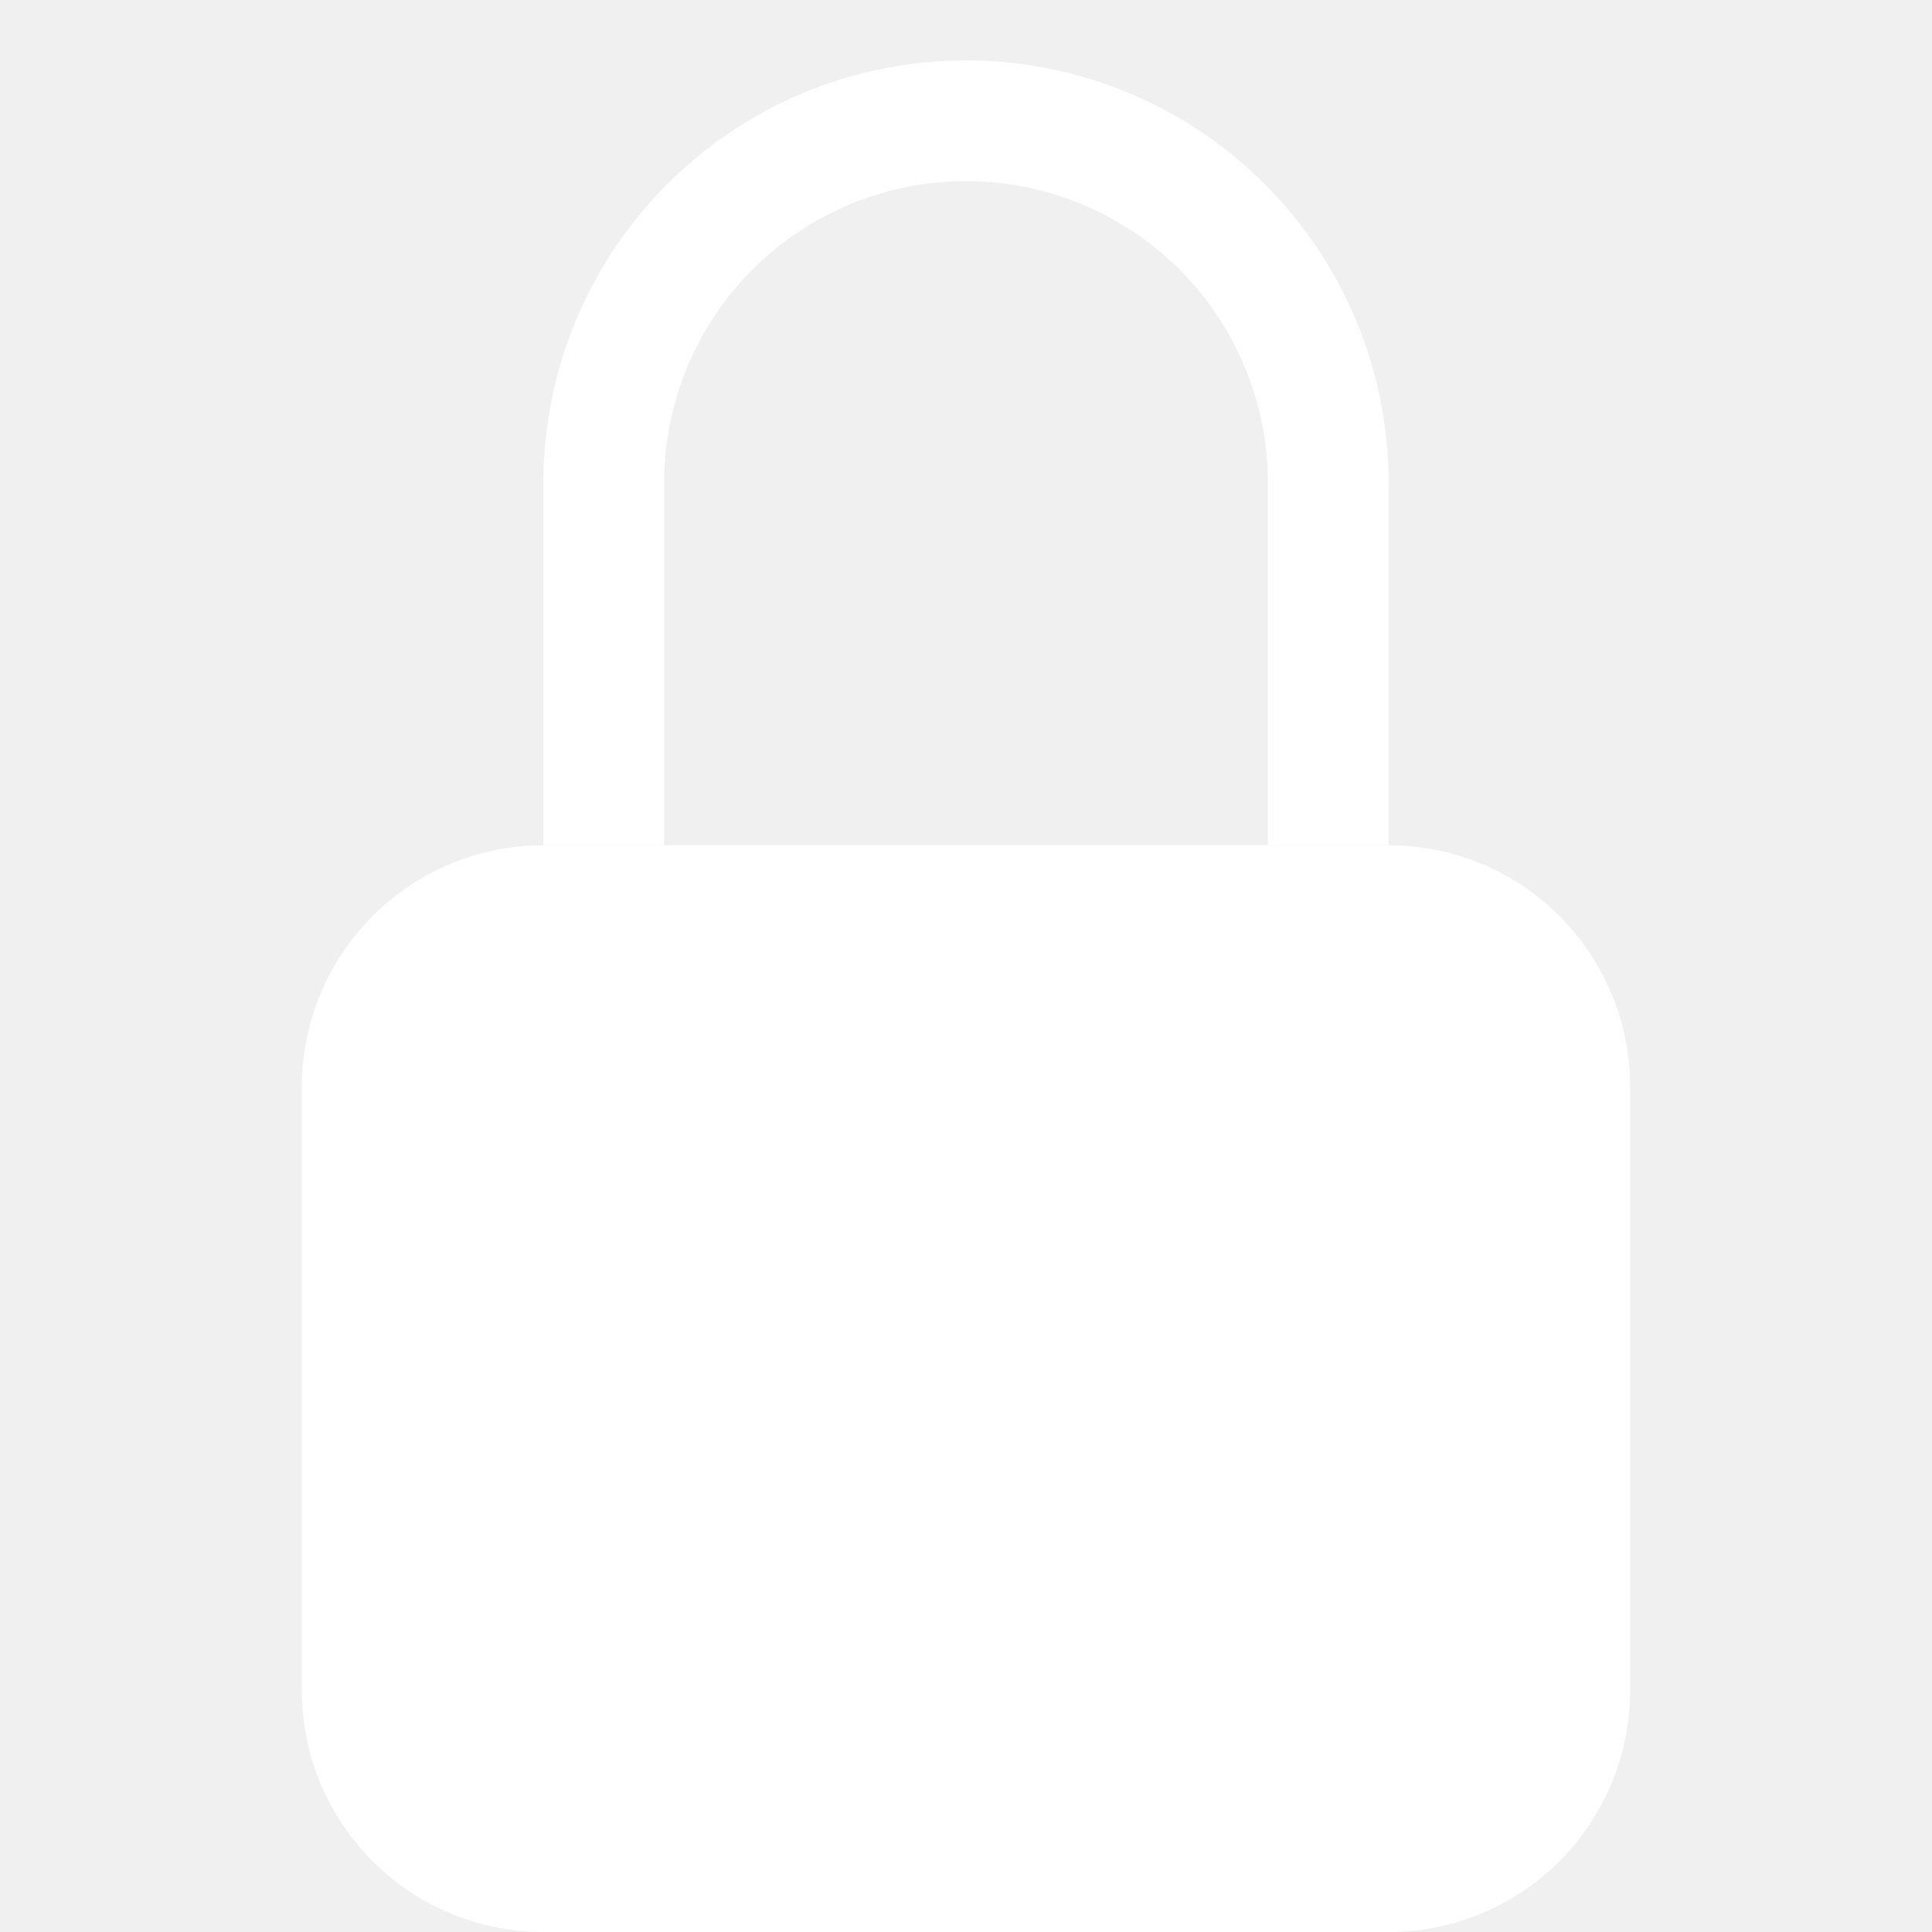
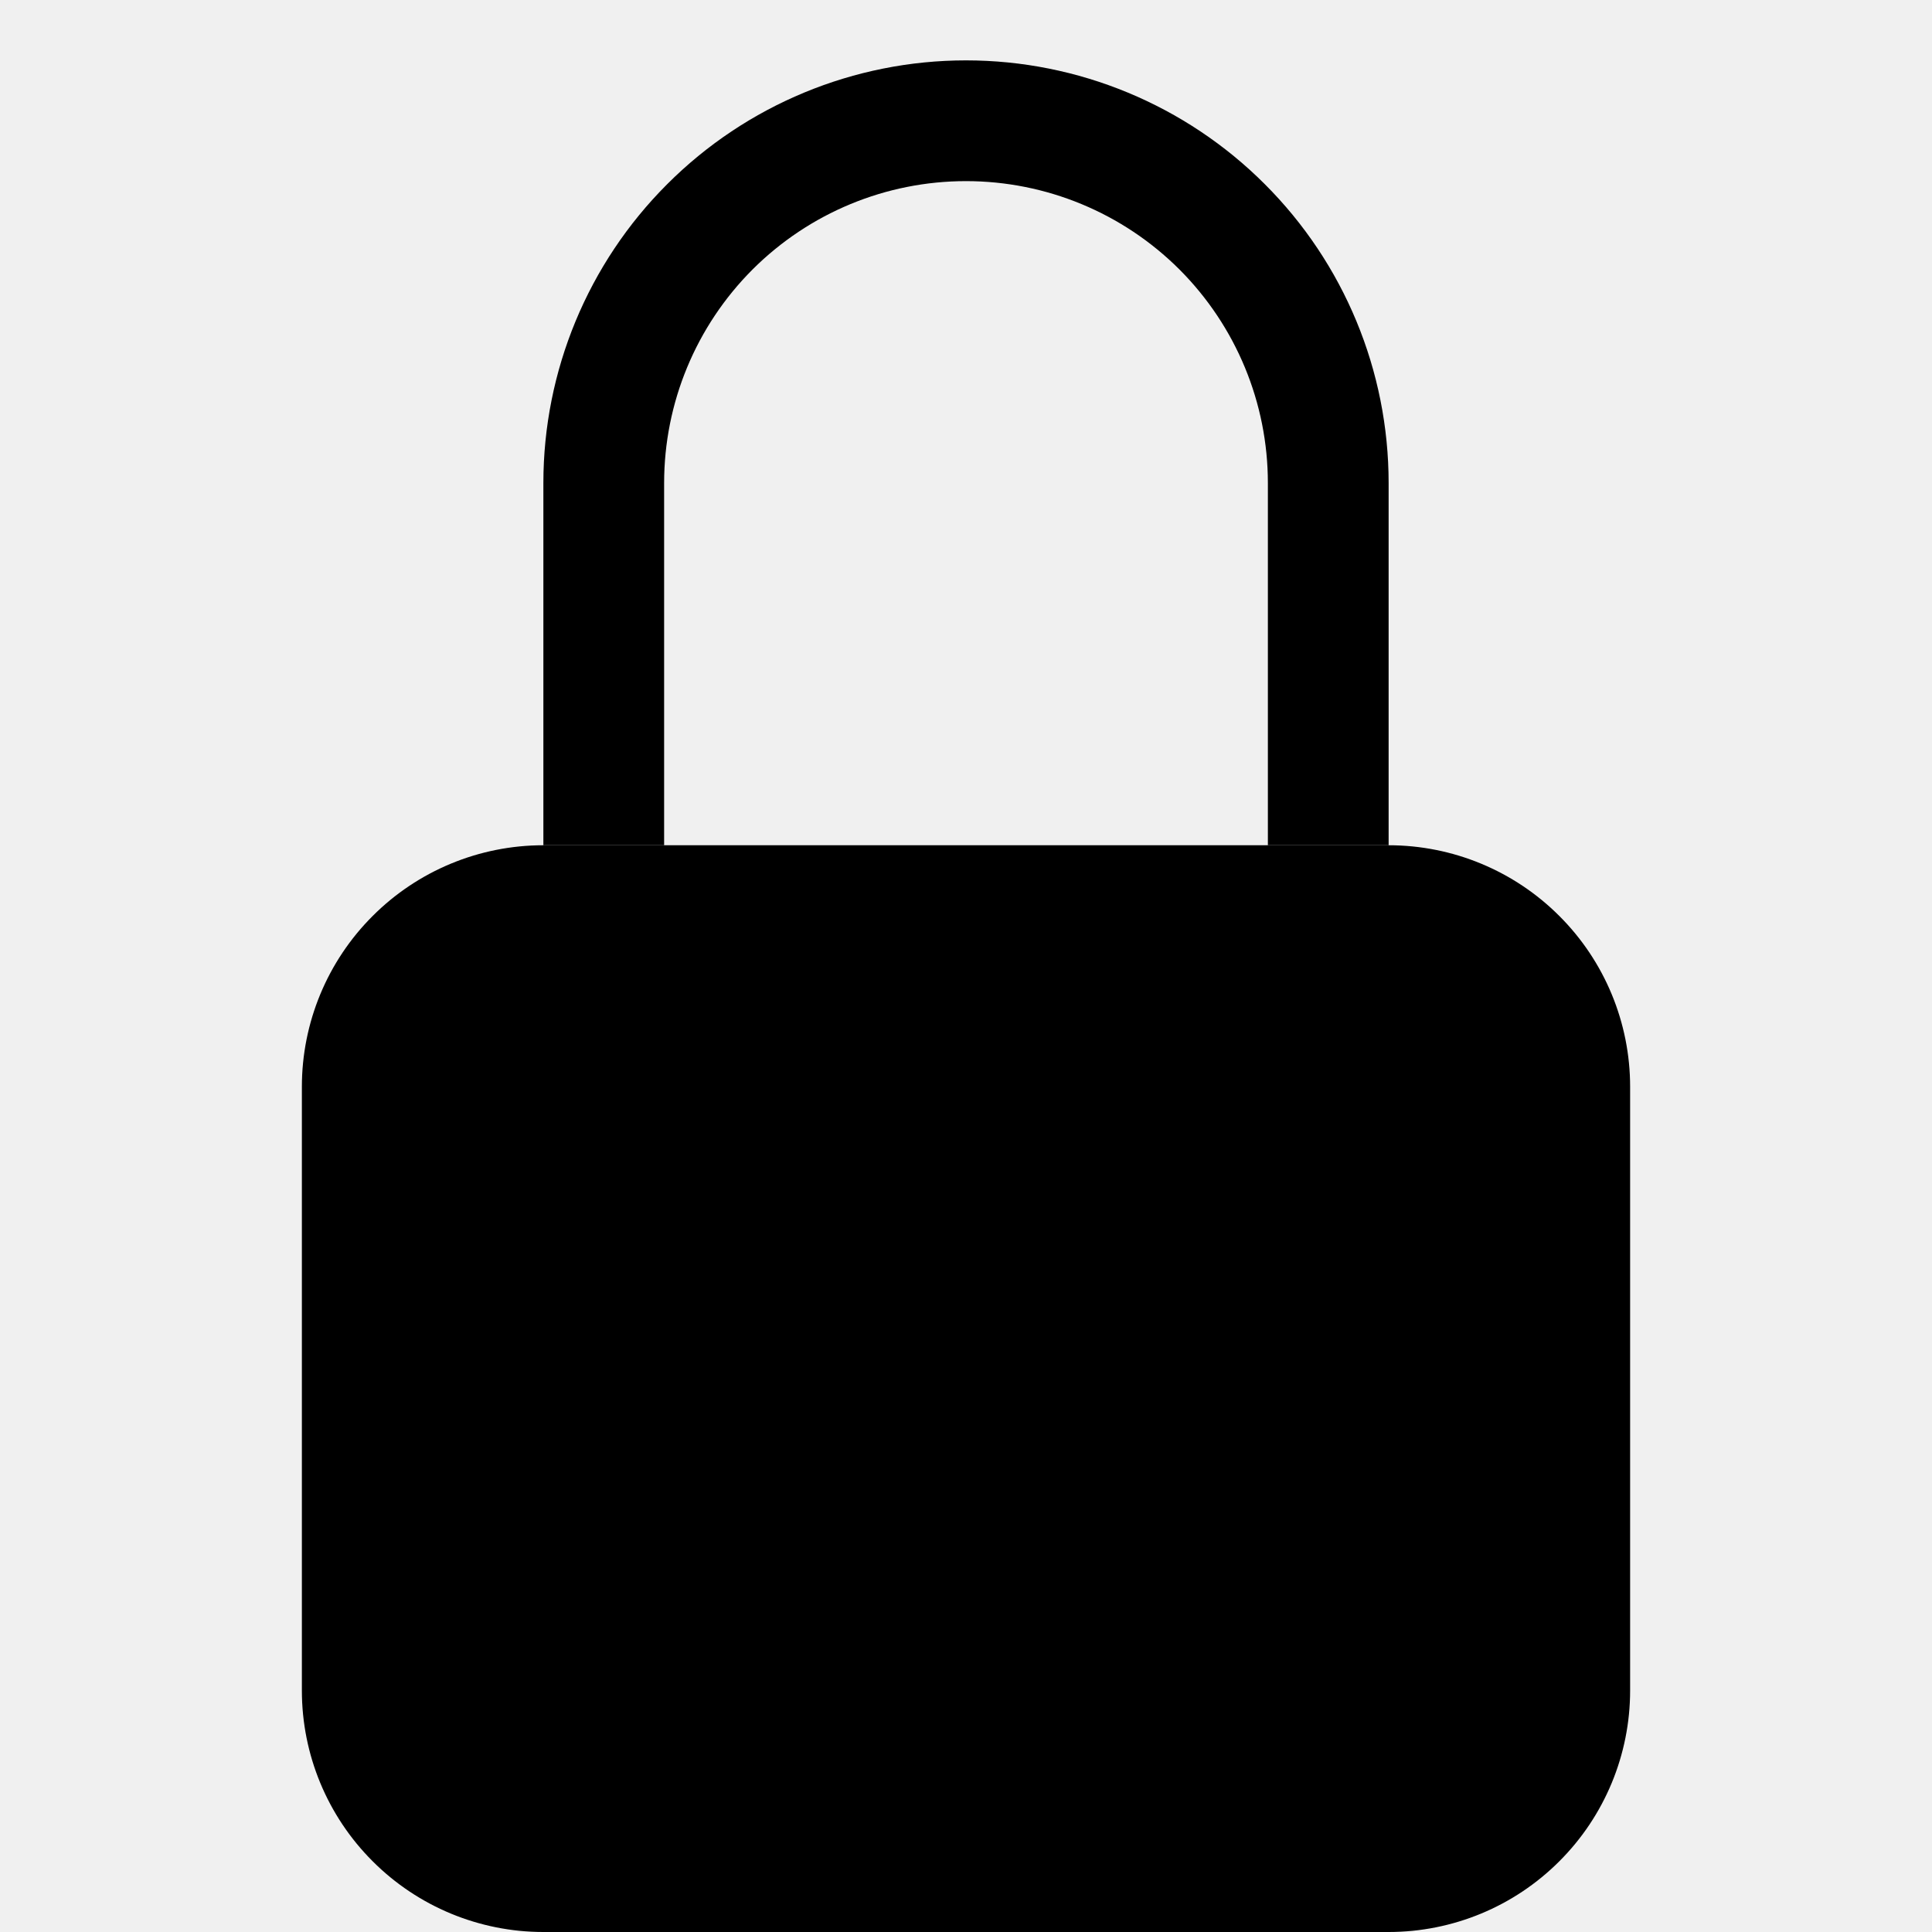
- <svg xmlns="http://www.w3.org/2000/svg" width="24" height="24" viewBox="0 0 24 24" fill="none">
-   <path d="M3.75 13.5C3.75 12.704 4.066 11.941 4.629 11.379C5.191 10.816 5.954 10.5 6.75 10.5H17.25C18.046 10.5 18.809 10.816 19.371 11.379C19.934 11.941 20.25 12.704 20.25 13.5V21C20.25 21.796 19.934 22.559 19.371 23.121C18.809 23.684 18.046 24 17.25 24H6.75C5.954 24 5.191 23.684 4.629 23.121C4.066 22.559 3.75 21.796 3.75 21V13.5Z" fill="white" />
-   <path fill-rule="evenodd" clip-rule="evenodd" d="M6.75 6C6.75 4.608 7.303 3.272 8.288 2.288C9.272 1.303 10.608 0.75 12 0.75C13.392 0.75 14.728 1.303 15.712 2.288C16.697 3.272 17.25 4.608 17.25 6V10.5H15.75V6C15.75 5.005 15.355 4.052 14.652 3.348C13.948 2.645 12.995 2.25 12 2.25C11.005 2.25 10.052 2.645 9.348 3.348C8.645 4.052 8.25 5.005 8.25 6V10.5H6.75V6Z" fill="white" />
+ <svg xmlns="http://www.w3.org/2000/svg" width="100%" height="100%" viewBox="0 0 24 24" fill="none">
+   <path d="M3.75 13.5C3.75 12.704 4.066 11.941 4.629 11.379C5.191 10.816 5.954 10.5 6.75 10.5H17.25C18.046 10.5 18.809 10.816 19.371 11.379C19.934 11.941 20.25 12.704 20.25 13.5V21C20.25 21.796 19.934 22.559 19.371 23.121C18.809 23.684 18.046 24 17.25 24H6.75C5.954 24 5.191 23.684 4.629 23.121C4.066 22.559 3.75 21.796 3.75 21V13.5Z" fill="currentColor" />
+   <path fill-rule="evenodd" clip-rule="evenodd" d="M6.75 6C6.75 4.608 7.303 3.272 8.288 2.288C9.272 1.303 10.608 0.75 12 0.75C13.392 0.75 14.728 1.303 15.712 2.288C16.697 3.272 17.25 4.608 17.25 6V10.5H15.75V6C15.75 5.005 15.355 4.052 14.652 3.348C13.948 2.645 12.995 2.25 12 2.25C11.005 2.25 10.052 2.645 9.348 3.348C8.645 4.052 8.25 5.005 8.25 6V10.5H6.75V6Z" fill="currentColor" />
</svg>
